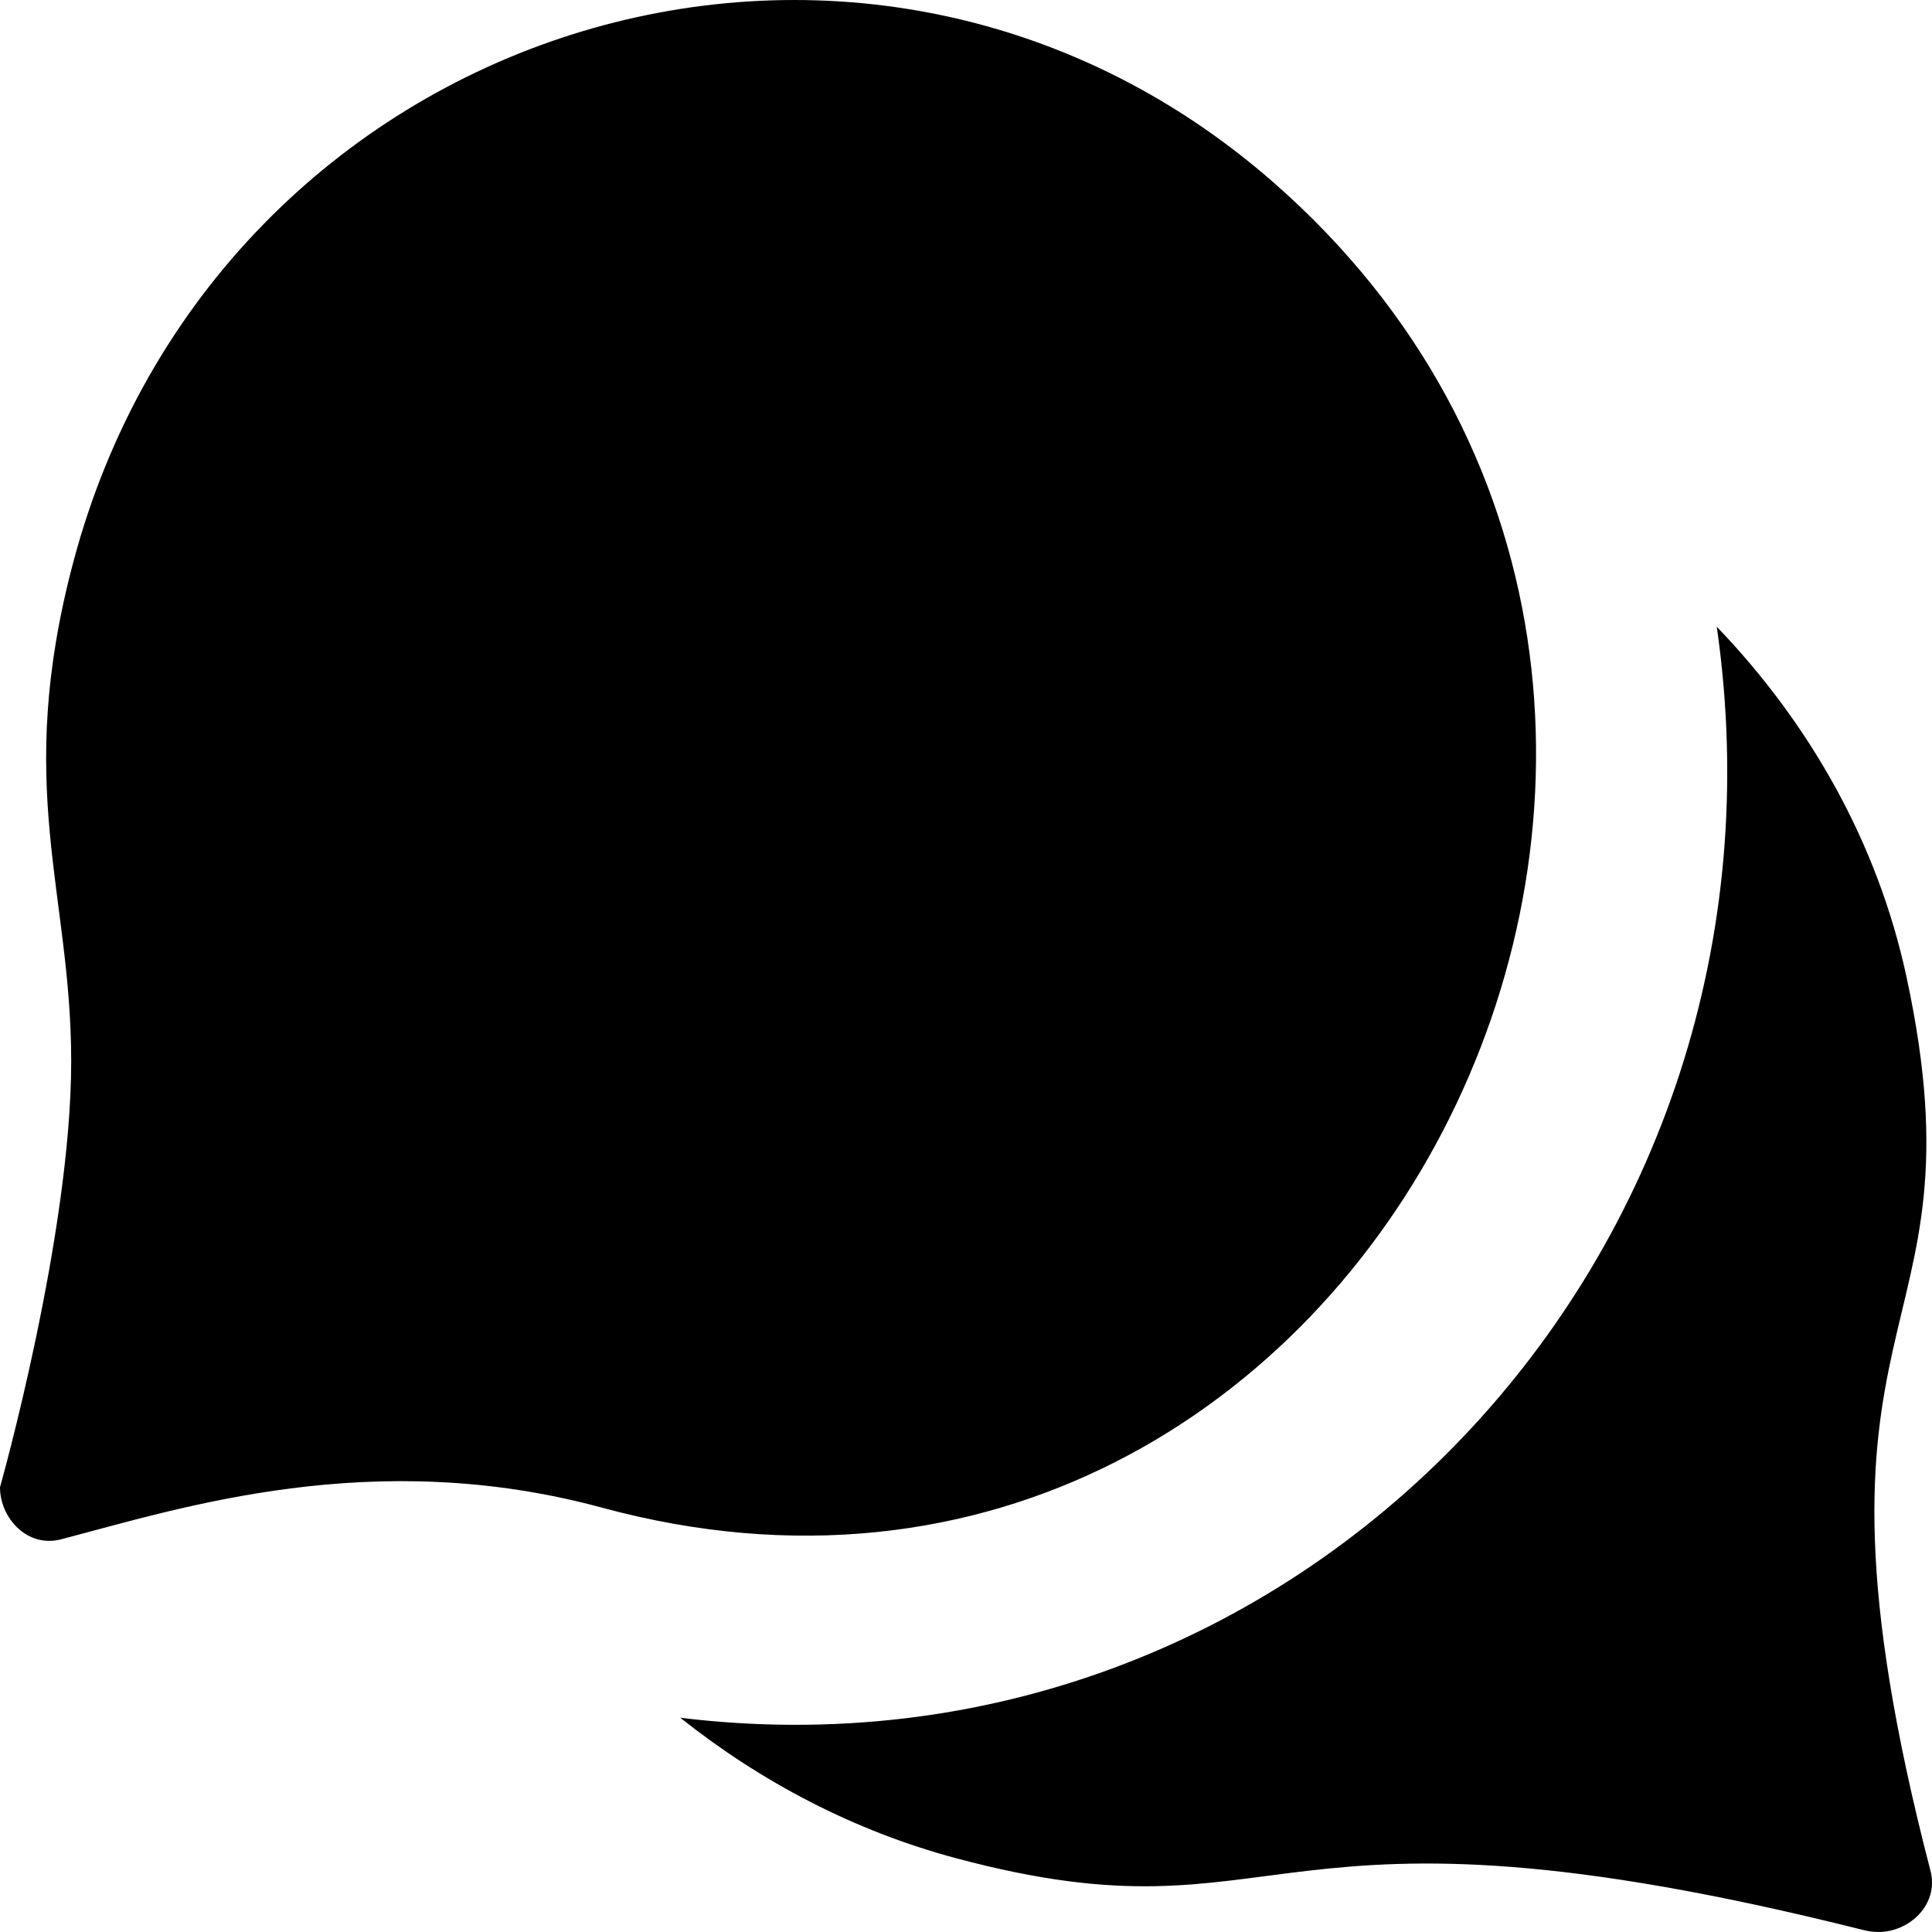
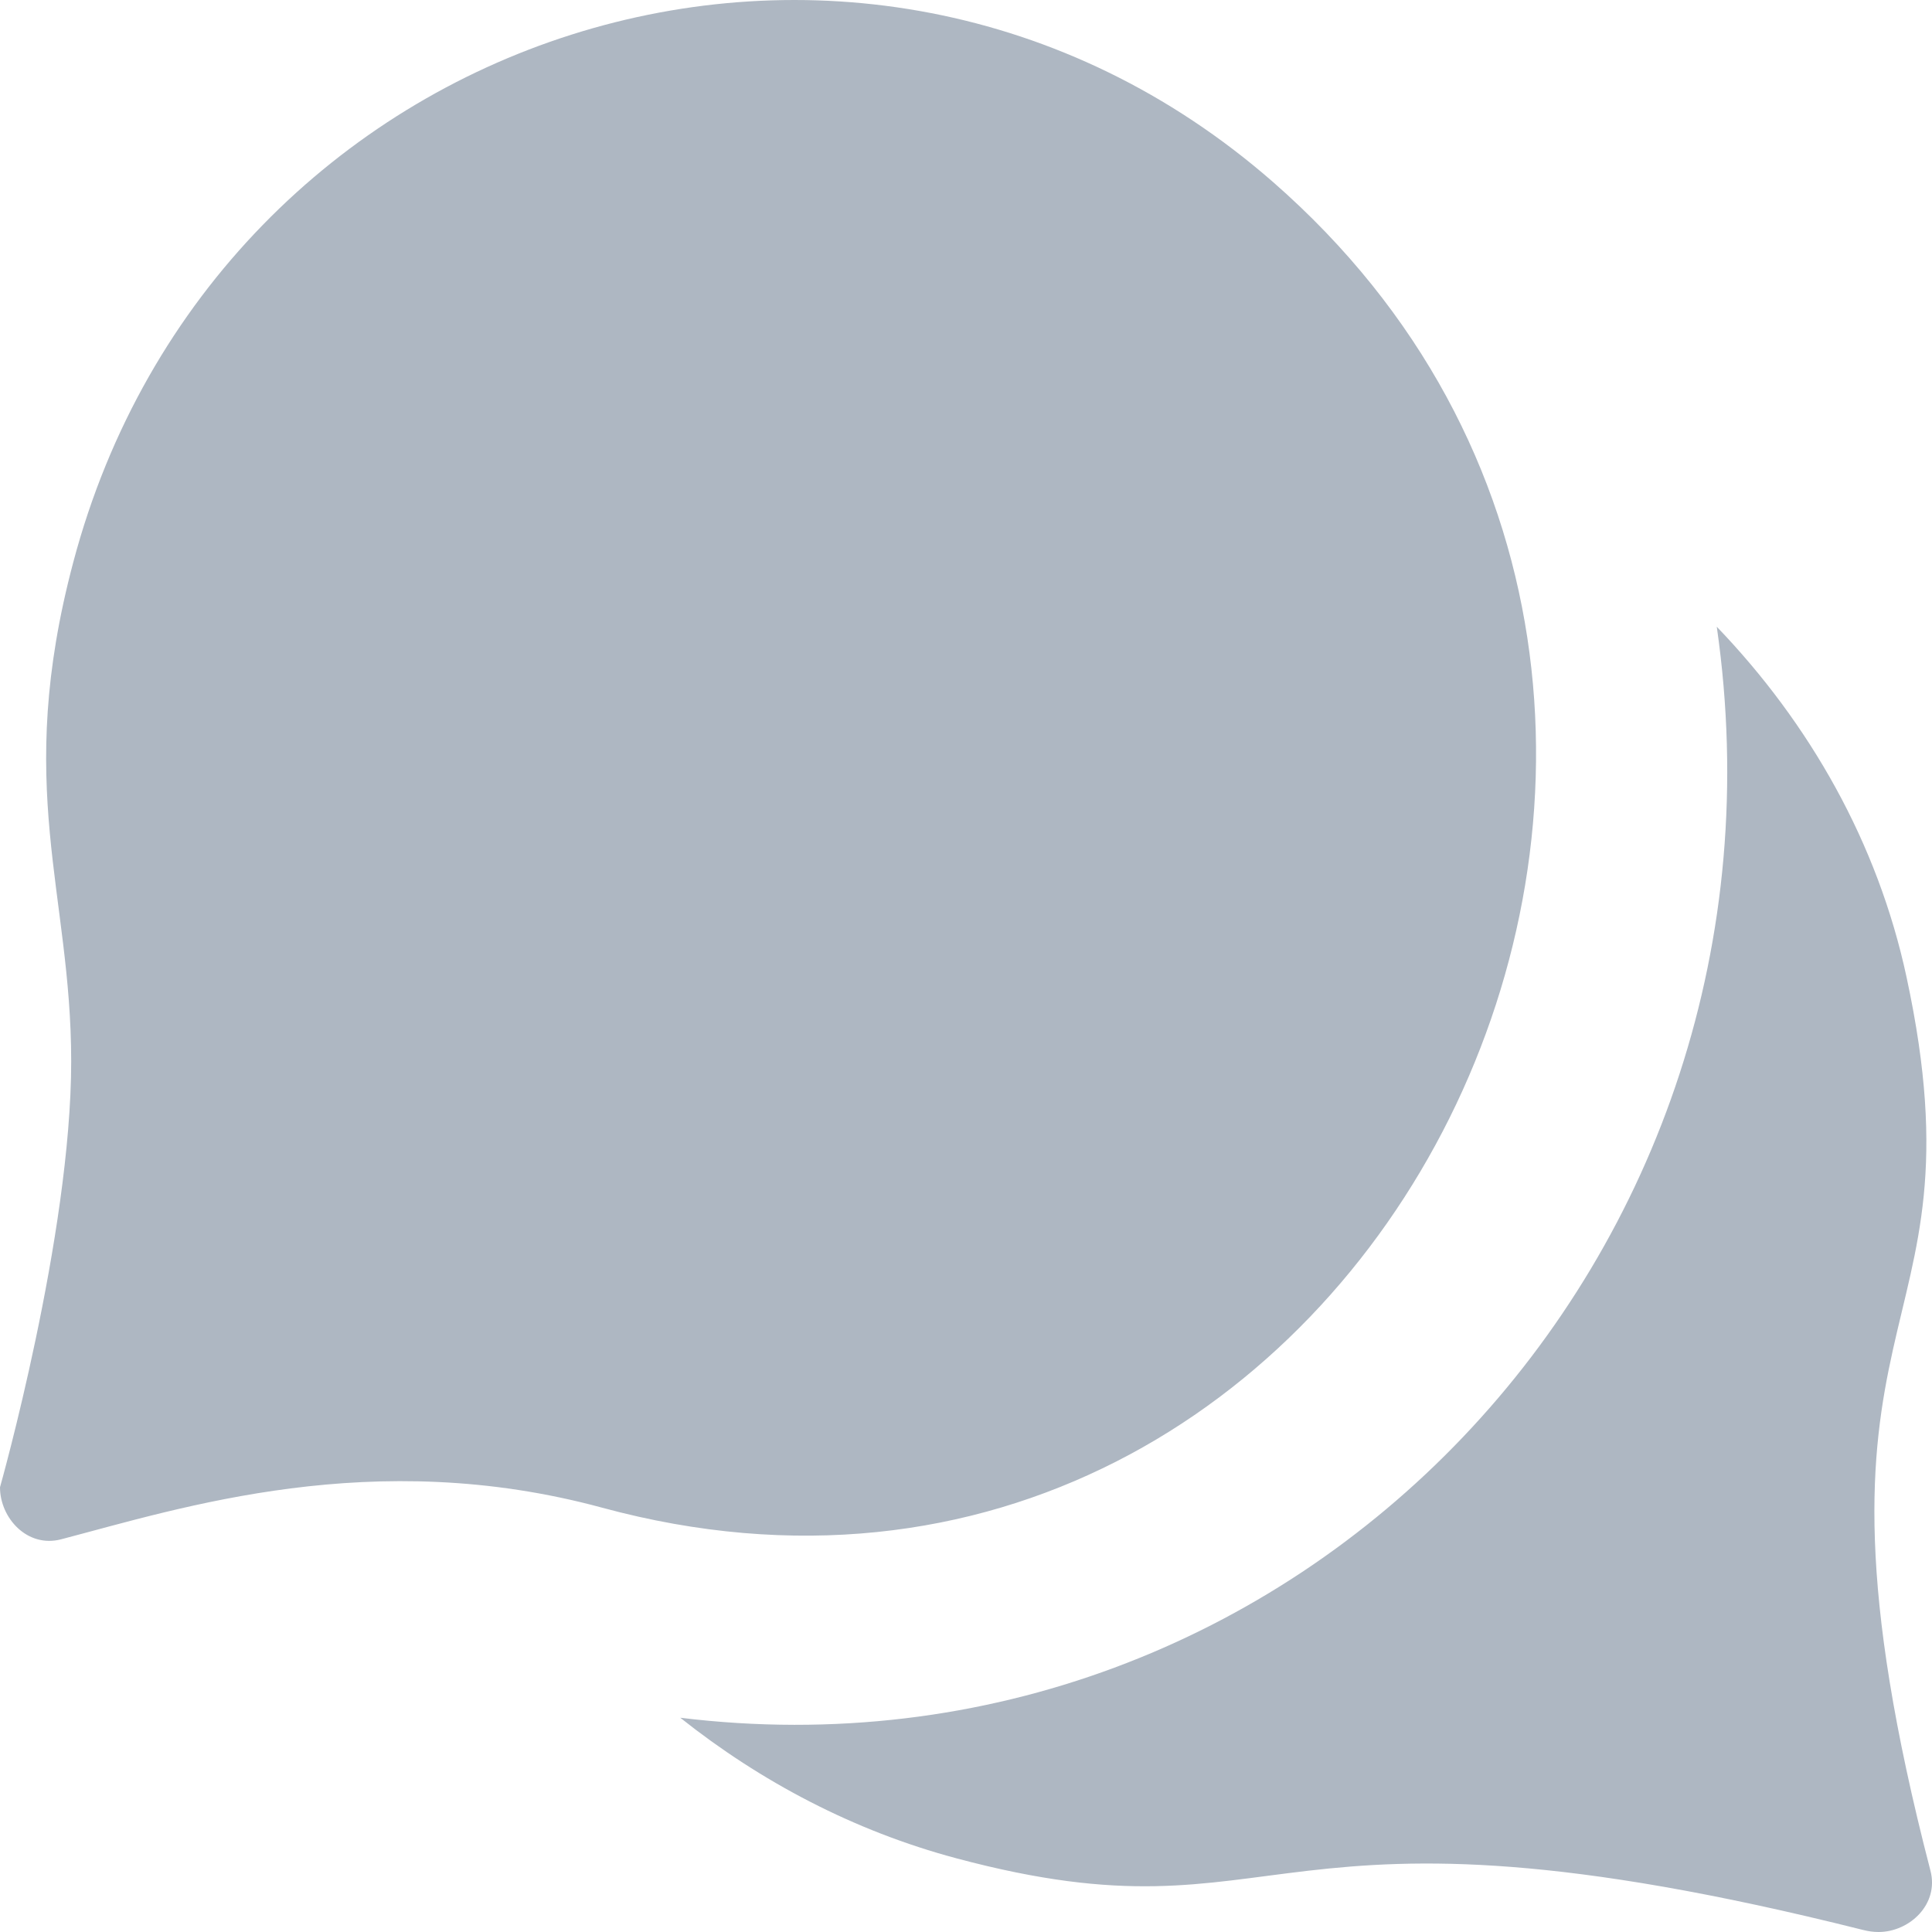
- <svg xmlns="http://www.w3.org/2000/svg" width="800px" height="800px" viewBox="0 0 20 20" version="1.1">
-   <defs>
- 
- </defs>
-   <g id="Page-1" stroke="none" stroke-width="1" fill="none" fill-rule="evenodd">
-     <g id="Dribbble-Light-Preview" transform="translate(-140, -999)" fill="#000000">
-       <g id="icons" transform="translate(56, 160)">
-         <path d="M97.178,840.884 C92.888,837.135 86.236,839.256 84.759,844.818 C84.139,847.152 84.737,848.235 84.737,849.987 C84.737,851.788 84,854.396 84,854.396 C84,854.715 84.283,855.026 84.632,854.935 C85.879,854.609 87.863,853.964 90.235,854.608 C98.212,856.771 103.331,846.261 97.178,840.884 M103.447,859 C103.395,859 103.342,858.993 103.287,858.979 C96.981,857.396 97.404,859.174 93.9,858.237 C92.84,857.954 91.875,857.444 91.042,856.782 C97.406,857.561 102.711,852.017 101.772,845.488 C102.733,846.488 103.438,847.726 103.736,849.113 C104.585,853.049 102.43,852.383 103.984,858.365 C104.075,858.715 103.765,859 103.447,859" id="messages_chat-[#1557]">
- 
- </path>
+ <svg xmlns="http://www.w3.org/2000/svg" width="800px" height="800px" viewBox="0 0 20 20" version="1.1" fill="#000000">
+   <g id="SVGRepo_bgCarrier" stroke-width="0" />
+   <g id="SVGRepo_tracerCarrier" stroke-linecap="round" stroke-linejoin="round" />
+   <g id="SVGRepo_iconCarrier">
+     <defs> </defs>
+     <g id="Page-1" stroke="none" stroke-width="1" fill="none" fill-rule="evenodd">
+       <g id="Dribbble-Light-Preview" transform="translate(-140, -999)" fill="#aeb7c2">
+         <g id="icons" transform="translate(56, 160)">
+           <path d="M97.178,840.884 C92.888,837.135 86.236,839.256 84.759,844.818 C84.139,847.152 84.737,848.235 84.737,849.987 C84.737,851.788 84,854.396 84,854.396 C84,854.715 84.283,855.026 84.632,854.935 C85.879,854.609 87.863,853.964 90.235,854.608 C98.212,856.771 103.331,846.261 97.178,840.884 M103.447,859 C103.395,859 103.342,858.993 103.287,858.979 C96.981,857.396 97.404,859.174 93.9,858.237 C92.84,857.954 91.875,857.444 91.042,856.782 C97.406,857.561 102.711,852.017 101.772,845.488 C102.733,846.488 103.438,847.726 103.736,849.113 C104.585,853.049 102.43,852.383 103.984,858.365 C104.075,858.715 103.765,859 103.447,859" id="messages_chat-[#1557]"> </path>
+         </g>
      </g>
    </g>
  </g>
</svg>
